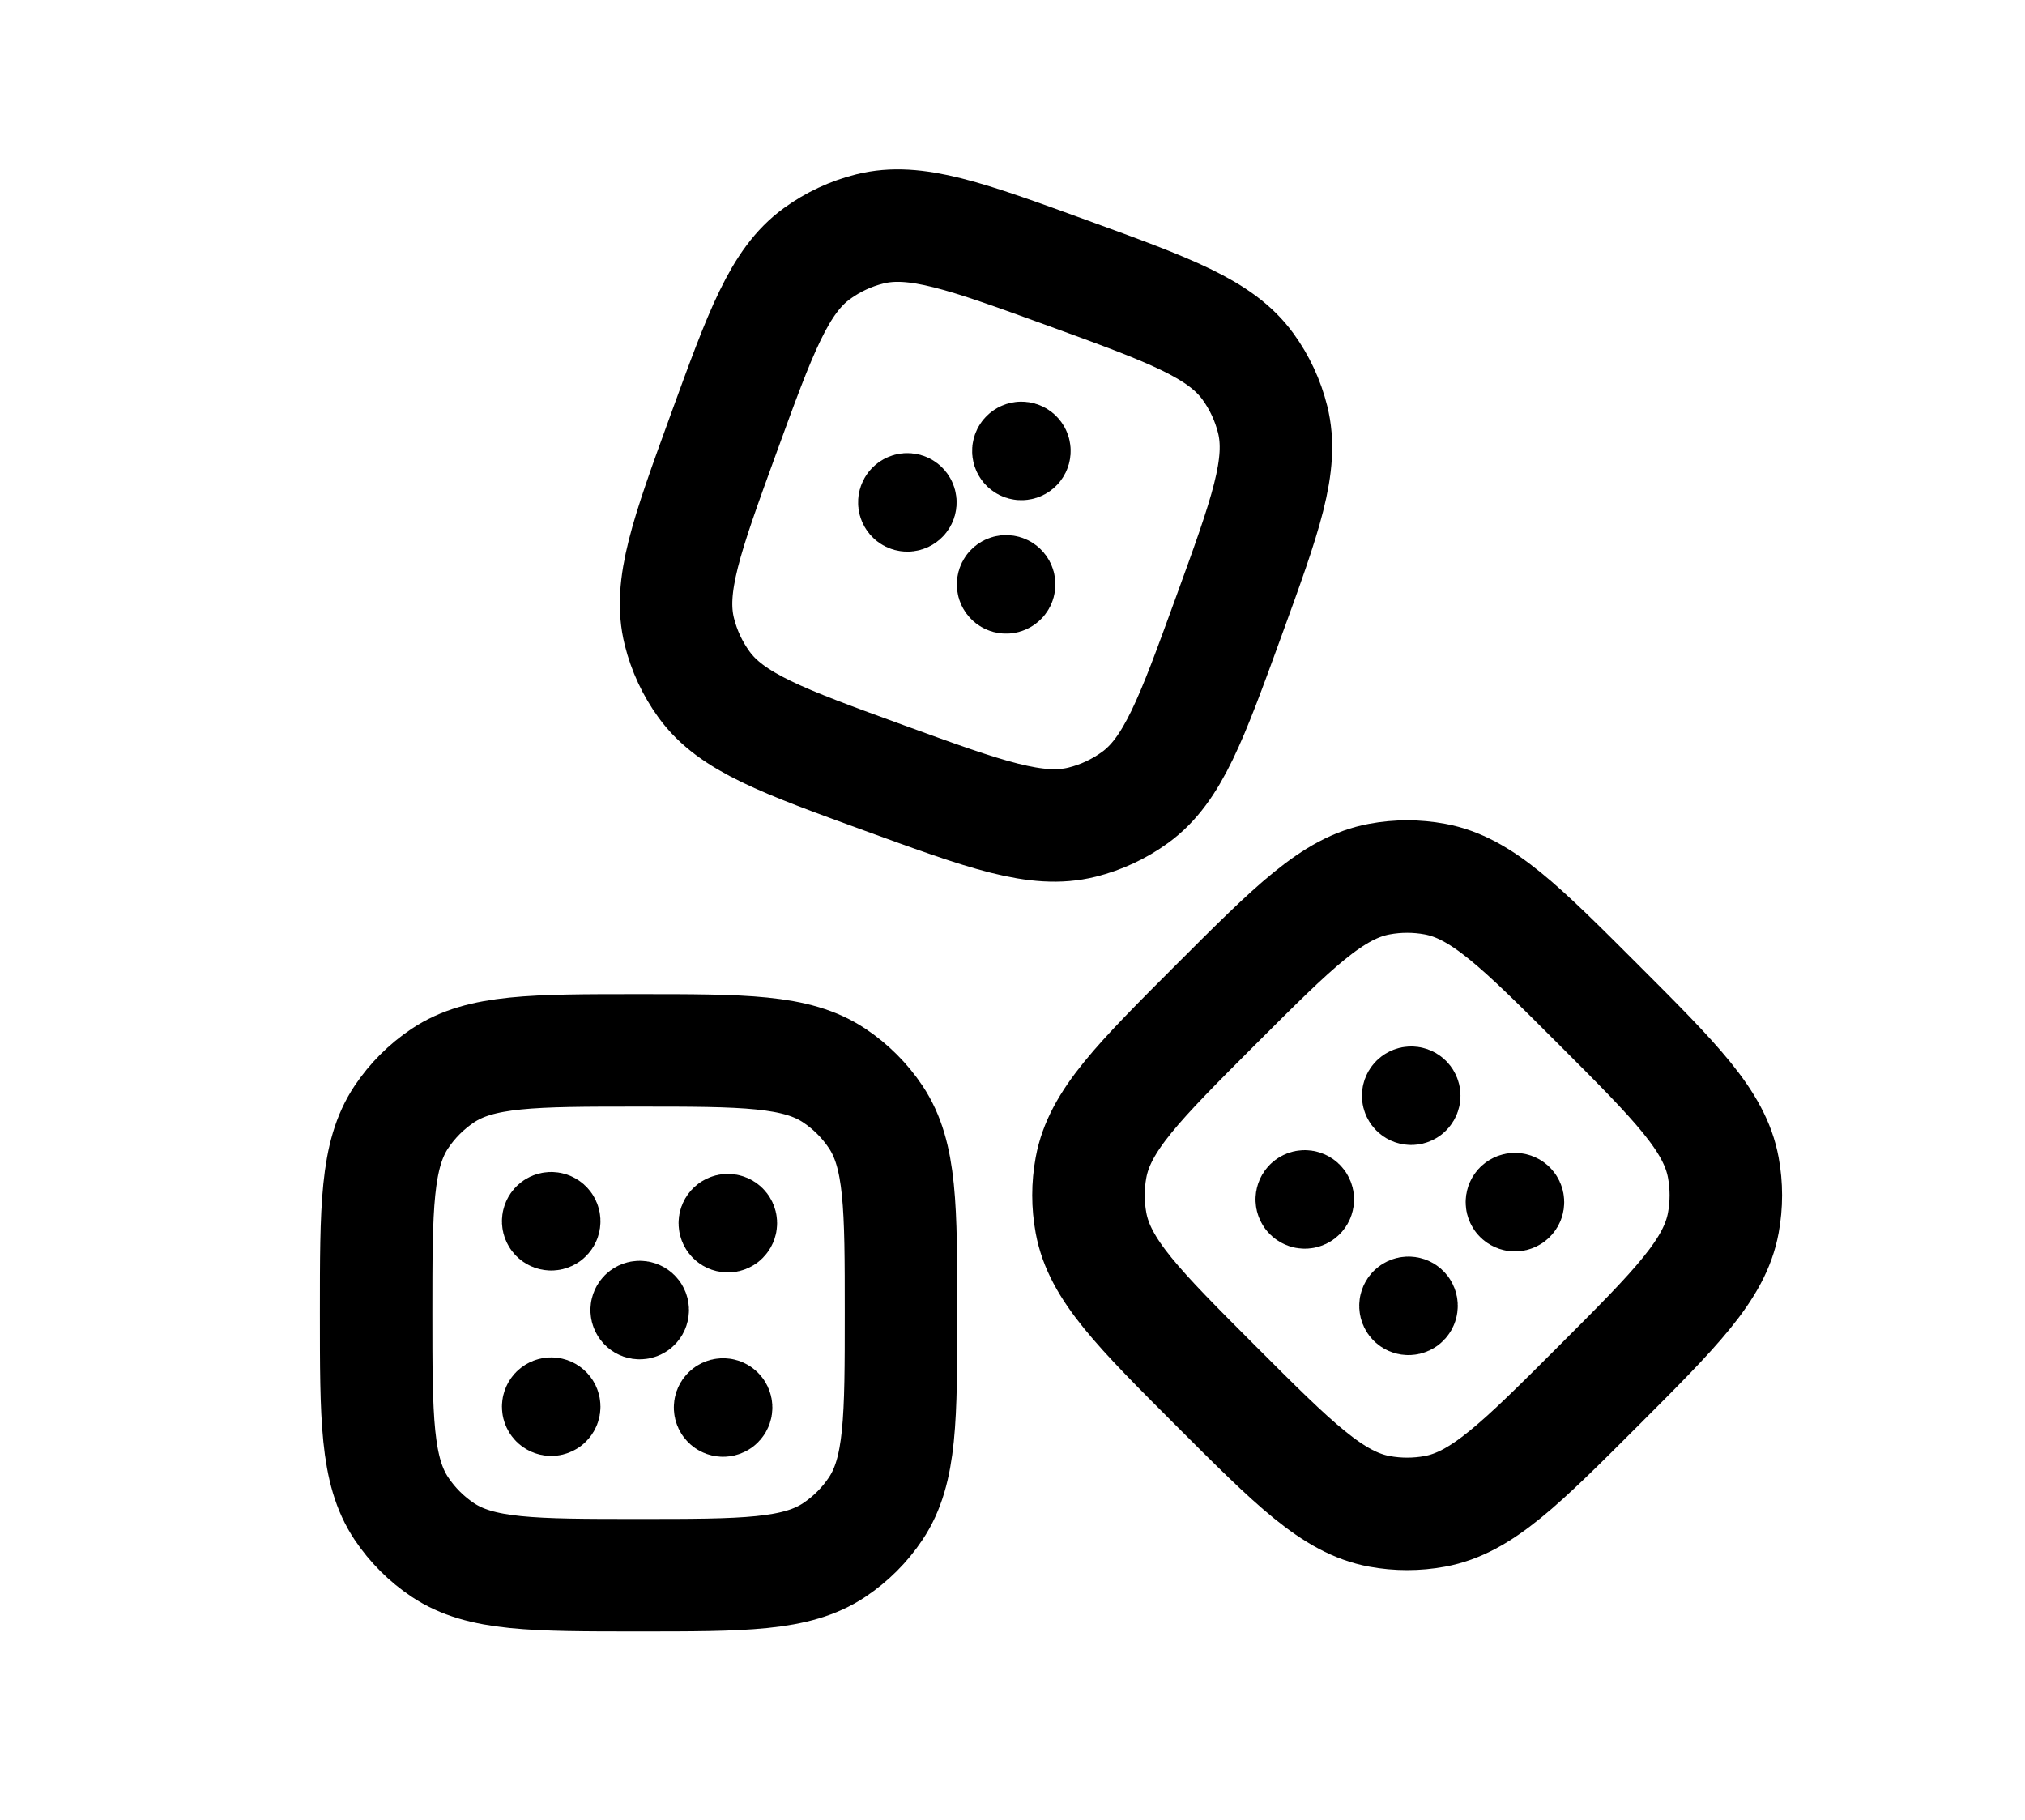
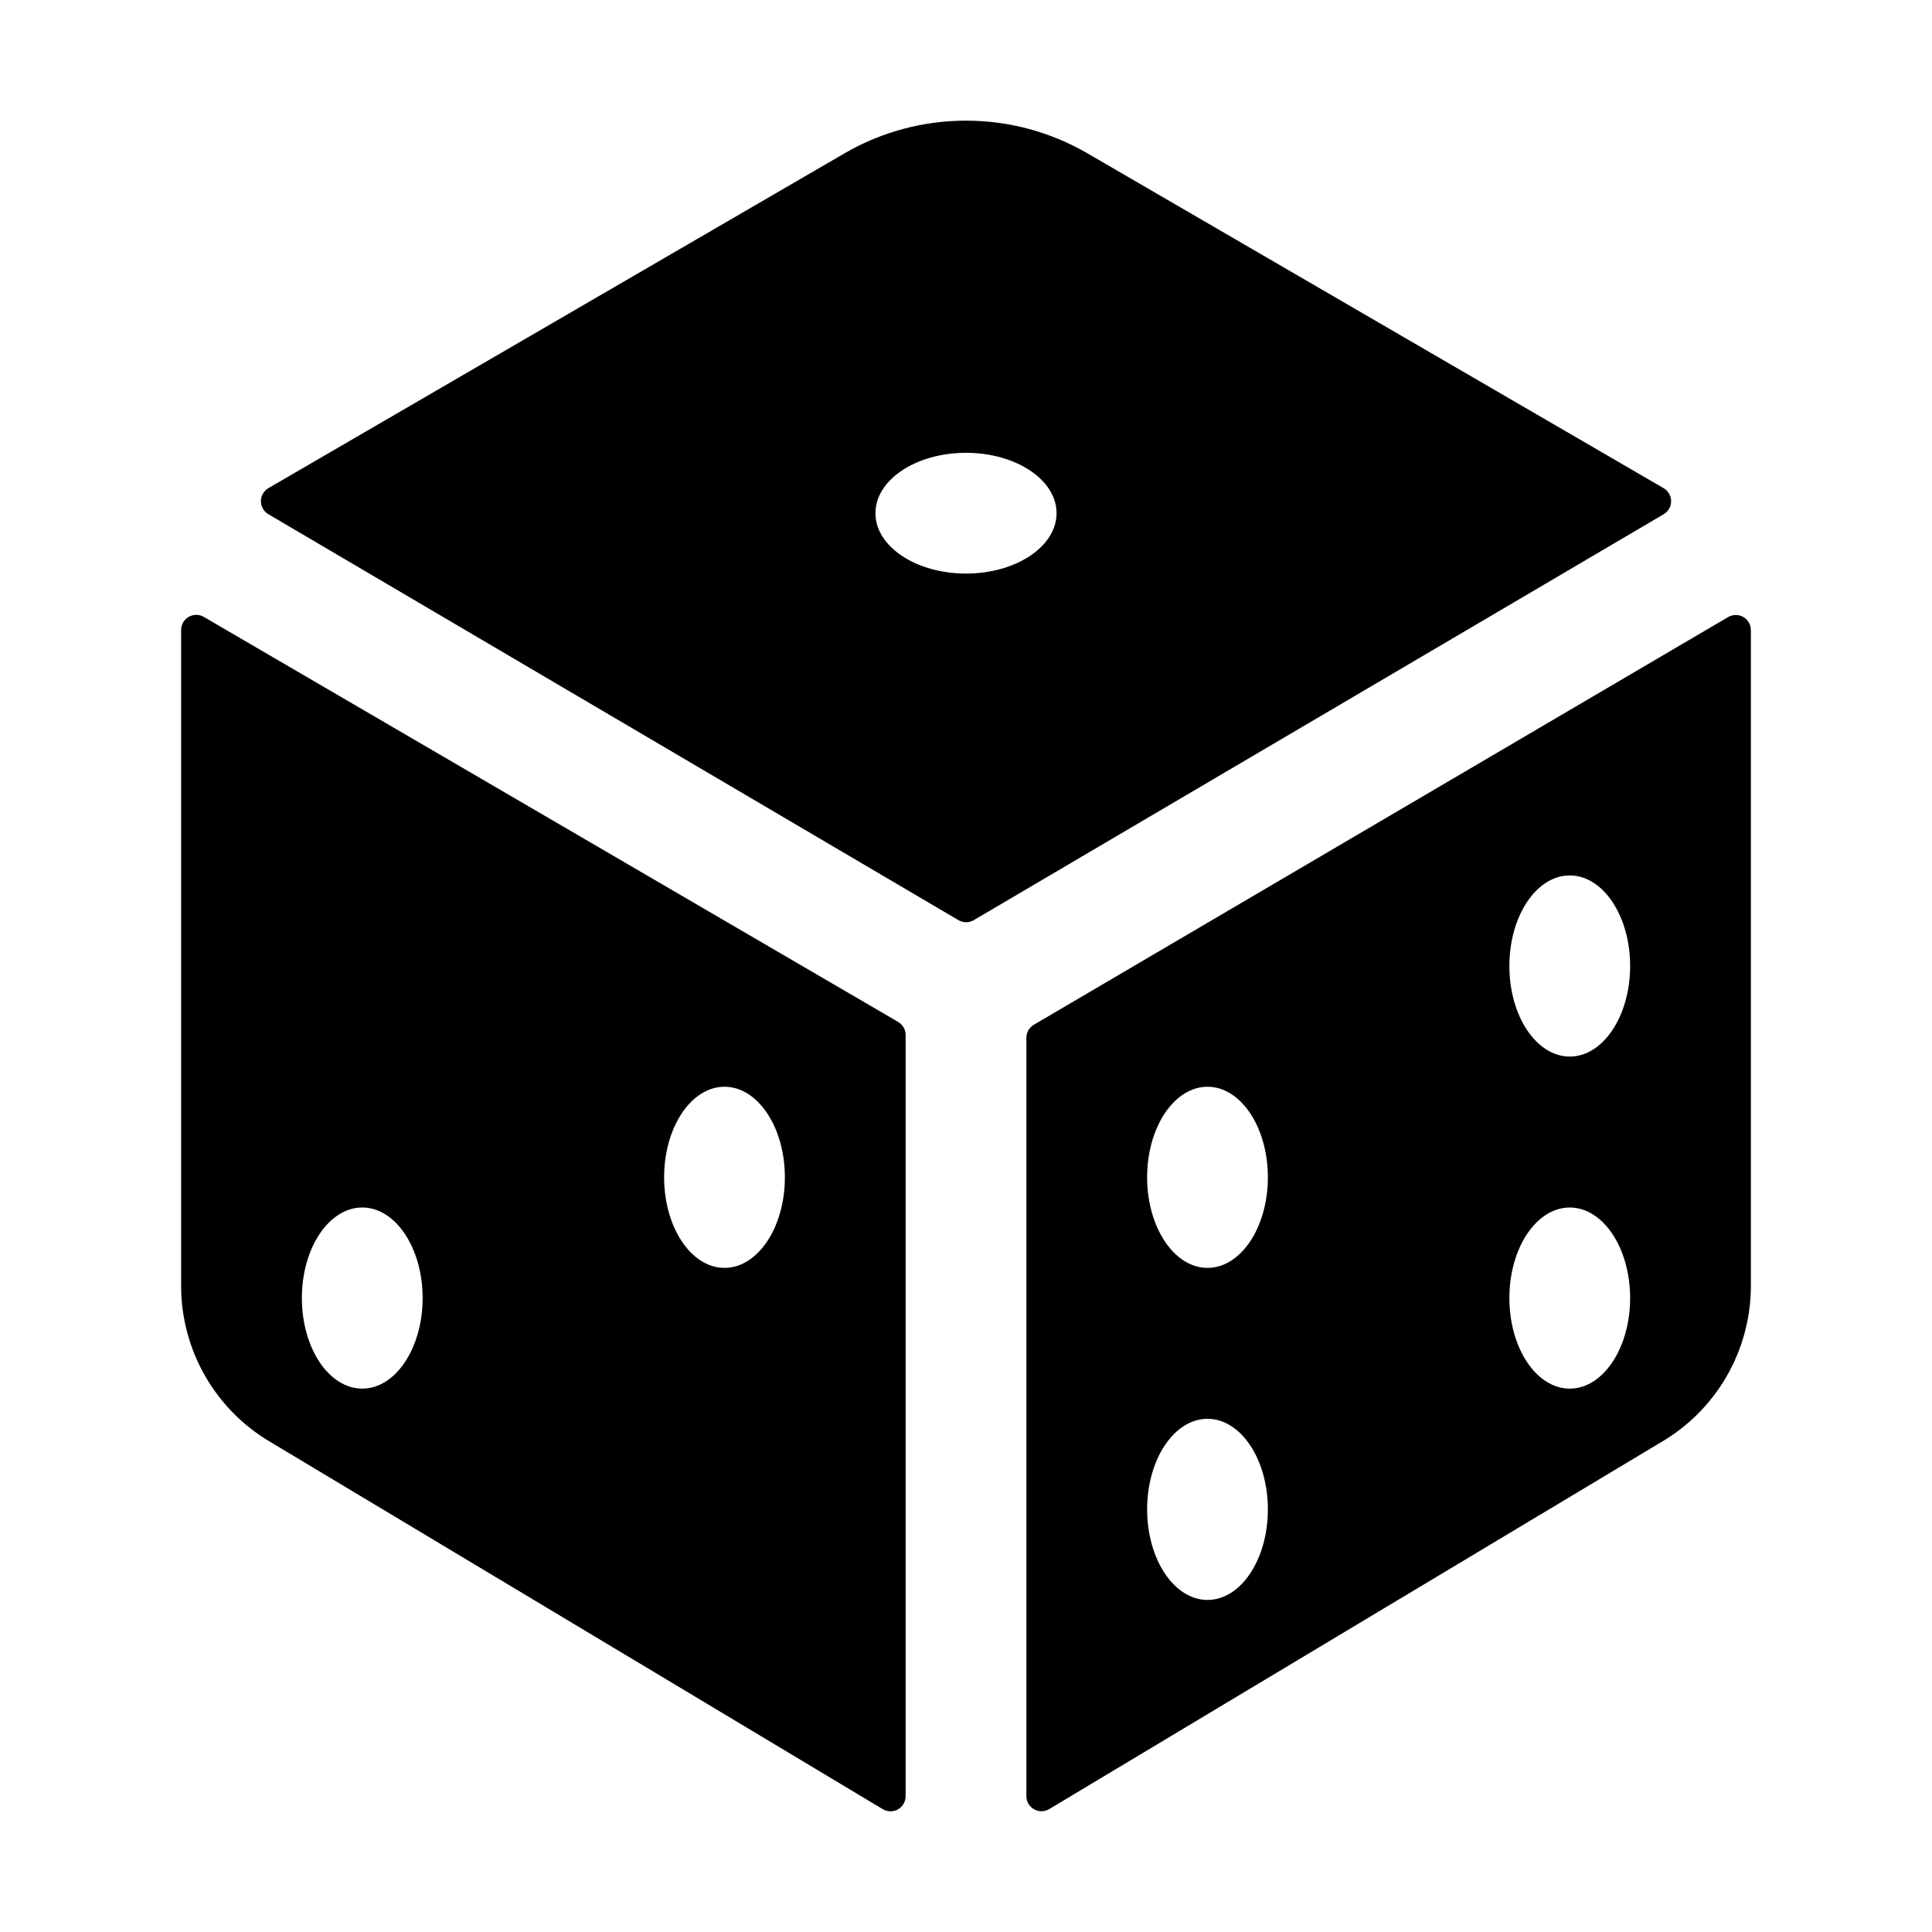
- <svg xmlns="http://www.w3.org/2000/svg" viewBox="0 0 151.838 136.468" width="151.838" height="136.468" color="#000000" fill="none" version="1.1" id="svg3">
-   <defs id="defs3" />
-   <path d="m 28.203,98.438 c 0,-7.897 0,-11.845 1.895,-14.681 0.82,-1.227 1.875,-2.282 3.102,-3.102 2.836,-1.895 6.785,-1.895 14.681,-1.895 7.897,0 11.845,0 14.681,1.895 1.228,0.821 2.282,1.875 3.102,3.102 1.895,2.837 1.895,6.785 1.895,14.681 0,7.896 0,11.845 -1.895,14.681 -0.82,1.228 -1.875,2.282 -3.102,3.102 -2.836,1.895 -6.785,1.895 -14.681,1.895 -7.897,0 -11.845,0 -14.681,-1.895 -1.228,-0.82 -2.282,-1.875 -3.102,-3.102 -1.895,-2.836 -1.895,-6.785 -1.895,-14.681 z" stroke="currentColor" stroke-width="8.434" stroke-linejoin="round" id="path1" />
-   <path d="m 91.191,103.943 c -5.826,-5.826 -8.739,-8.739 -9.385,-12.242 -0.254,-1.374 -0.254,-2.783 0,-4.156 0.646,-3.504 3.559,-6.416 9.385,-12.242 5.826,-5.826 8.739,-8.739 12.242,-9.385 1.374,-0.254 2.783,-0.254 4.156,0 3.503,0.646 6.416,3.559 12.242,9.385 5.826,5.826 8.739,8.738 9.385,12.242 0.254,1.374 0.254,2.782 0,4.156 -0.646,3.503 -3.559,6.416 -9.385,12.242 -5.826,5.826 -8.739,8.738 -12.242,9.385 -1.374,0.253 -2.783,0.253 -4.156,0 -3.503,-0.647 -6.416,-3.559 -12.242,-9.385 z" stroke="currentColor" stroke-width="8.434" stroke-linejoin="round" id="path2" />
-   <path d="m 54.256,32.518 c 2.776,-7.627 4.164,-11.441 7.001,-13.503 1.192,-0.866 2.54,-1.495 3.97,-1.851 3.403,-0.848 7.217,0.54 14.844,3.316 7.627,2.776 11.441,4.164 13.503,7.001 0.866,1.192 1.494,2.54 1.851,3.97 0.848,3.403 -0.54,7.217 -3.316,14.844 -2.776,7.627 -4.164,11.441 -7.001,13.502 -1.193,0.866 -2.54,1.495 -3.97,1.851 -3.403,0.848 -7.216,-0.54 -14.844,-3.316 -7.627,-2.776 -11.441,-4.164 -13.503,-7.001 -0.866,-1.192 -1.495,-2.54 -1.851,-3.97 -0.848,-3.403 0.54,-7.217 3.316,-14.844 z" stroke="currentColor" stroke-width="8.434" stroke-linejoin="round" id="path3" />
-   <path style="fill:none;fill-rule:evenodd;stroke:#000000;stroke-width:6.548;stroke-linecap:round;stroke-linejoin:round" id="path4" d="m -61.277,-61.514 a 0.421,0.421 0 0 1 -0.587,-0.089 0.421,0.421 0 0 1 0.087,-0.588 0.421,0.421 0 0 1 0.588,0.085 0.421,0.421 0 0 1 -0.084,0.588" transform="rotate(164.9973)" />
-   <path style="fill:none;fill-rule:evenodd;stroke:#000000;stroke-width:6.548;stroke-linecap:round;stroke-linejoin:round" id="path5" d="m -55.716,-53.659 a 0.421,0.421 0 0 1 -0.587,-0.089 0.421,0.421 0 0 1 0.087,-0.588 0.421,0.421 0 0 1 0.588,0.085 0.421,0.421 0 0 1 -0.084,0.588" transform="rotate(164.9973)" />
-   <path style="fill:none;fill-rule:evenodd;stroke:#000000;stroke-width:6.548;stroke-linecap:round;stroke-linejoin:round" id="path6" d="m -64.974,-52.146 a 0.421,0.421 0 0 1 -0.587,-0.089 0.421,0.421 0 0 1 0.087,-0.588 0.421,0.421 0 0 1 0.588,0.085 0.421,0.421 0 0 1 -0.084,0.588" transform="rotate(164.9973)" />
-   <path style="fill:none;fill-rule:evenodd;stroke:#000000;stroke-width:6.548;stroke-linecap:round;stroke-linejoin:round" id="path7" d="m 41.579,91.915 a 0.421,0.421 0 0 1 -0.587,-0.089 0.421,0.421 0 0 1 0.087,-0.588 0.421,0.421 0 0 1 0.588,0.085 0.421,0.421 0 0 1 -0.084,0.588" />
-   <path style="fill:none;fill-rule:evenodd;stroke:#000000;stroke-width:6.548;stroke-linecap:round;stroke-linejoin:round" id="path8" d="m 54.824,92.058 a 0.421,0.421 0 0 1 -0.587,-0.089 0.421,0.421 0 0 1 0.087,-0.588 0.421,0.421 0 0 1 0.588,0.085 0.421,0.421 0 0 1 -0.084,0.588" />
-   <path style="fill:none;fill-rule:evenodd;stroke:#000000;stroke-width:6.548;stroke-linecap:round;stroke-linejoin:round" id="path9" d="m 54.469,105.881 a 0.421,0.421 0 0 1 -0.587,-0.089 0.421,0.421 0 0 1 0.087,-0.588 0.421,0.421 0 0 1 0.588,0.085 0.421,0.421 0 0 1 -0.084,0.588" />
-   <path style="fill:none;fill-rule:evenodd;stroke:#000000;stroke-width:6.548;stroke-linecap:round;stroke-linejoin:round" id="path10" d="m 41.579,105.818 a 0.421,0.421 0 0 1 -0.587,-0.089 0.421,0.421 0 0 1 0.087,-0.588 0.421,0.421 0 0 1 0.588,0.085 0.421,0.421 0 0 1 -0.084,0.588" />
-   <path style="fill:none;fill-rule:evenodd;stroke:#000000;stroke-width:6.548;stroke-linecap:round;stroke-linejoin:round" id="path11" d="m 106.064,82.501 a 0.421,0.421 0 0 1 -0.587,-0.089 0.421,0.421 0 0 1 0.087,-0.588 0.421,0.421 0 0 1 0.588,0.085 0.421,0.421 0 0 1 -0.084,0.588" />
-   <path style="fill:none;fill-rule:evenodd;stroke:#000000;stroke-width:6.548;stroke-linecap:round;stroke-linejoin:round" id="path12" d="m 105.861,98.257 a 0.421,0.421 0 0 1 -0.587,-0.089 0.421,0.421 0 0 1 0.087,-0.588 0.421,0.421 0 0 1 0.588,0.085 0.421,0.421 0 0 1 -0.084,0.588" />
-   <path style="fill:none;fill-rule:evenodd;stroke:#000000;stroke-width:6.548;stroke-linecap:round;stroke-linejoin:round" id="path13" d="m 90.391,-113.253 a 0.421,0.421 0 0 1 -0.587,-0.089 0.421,0.421 0 0 1 0.087,-0.588 0.421,0.421 0 0 1 0.588,0.085 0.421,0.421 0 0 1 -0.084,0.588" transform="rotate(90)" />
-   <path style="fill:none;fill-rule:evenodd;stroke:#000000;stroke-width:6.548;stroke-linecap:round;stroke-linejoin:round" id="path14" d="m 90.187,-97.496 a 0.421,0.421 0 0 1 -0.587,-0.089 0.421,0.421 0 0 1 0.087,-0.588 0.421,0.421 0 0 1 0.588,0.085 0.421,0.421 0 0 1 -0.084,0.588" transform="rotate(90)" />
-   <path style="fill:none;fill-rule:evenodd;stroke:#000000;stroke-width:6.548;stroke-linecap:round;stroke-linejoin:round" id="path15" d="m 48.215,98.574 a 0.421,0.421 0 0 1 -0.587,-0.089 0.421,0.421 0 0 1 0.087,-0.588 0.421,0.421 0 0 1 0.588,0.085 0.421,0.421 0 0 1 -0.084,0.588" />
+ <svg xmlns="http://www.w3.org/2000/svg" class="ionicon" viewBox="0 0 512 512">
+   <path d="M440.88 129.37L288.16 40.62a64.14 64.14 0 00-64.33 0L71.12 129.37a4 4 0 000 6.9L254 243.85a4 4 0 004.06 0L440.9 136.27a4 4 0 00-.02-6.9zM256 152c-13.25 0-24-7.16-24-16s10.75-16 24-16 24 7.16 24 16-10.75 16-24 16zM238 270.81L54 163.48a4 4 0 00-6 3.46v173.92a48 48 0 0023.84 41.39L234 479.48a4 4 0 006-3.46V274.27a4 4 0 00-2-3.46zM96 368c-8.84 0-16-10.75-16-24s7.16-24 16-24 16 10.75 16 24-7.16 24-16 24zm96-32c-8.84 0-16-10.75-16-24s7.16-24 16-24 16 10.75 16 24-7.16 24-16 24zM458 163.51L274 271.56a4 4 0 00-2 3.45V476a4 4 0 006 3.46l162.15-97.23A48 48 0 00464 340.86V167a4 4 0 00-6-3.49zM320 424c-8.84 0-16-10.75-16-24s7.16-24 16-24 16 10.75 16 24-7.16 24-16 24zm0-88c-8.84 0-16-10.75-16-24s7.16-24 16-24 16 10.75 16 24-7.16 24-16 24zm96 32c-8.84 0-16-10.75-16-24s7.16-24 16-24 16 10.75 16 24-7.16 24-16 24zm0-88c-8.84 0-16-10.75-16-24s7.16-24 16-24 16 10.75 16 24-7.16 24-16 24z" />
</svg>
